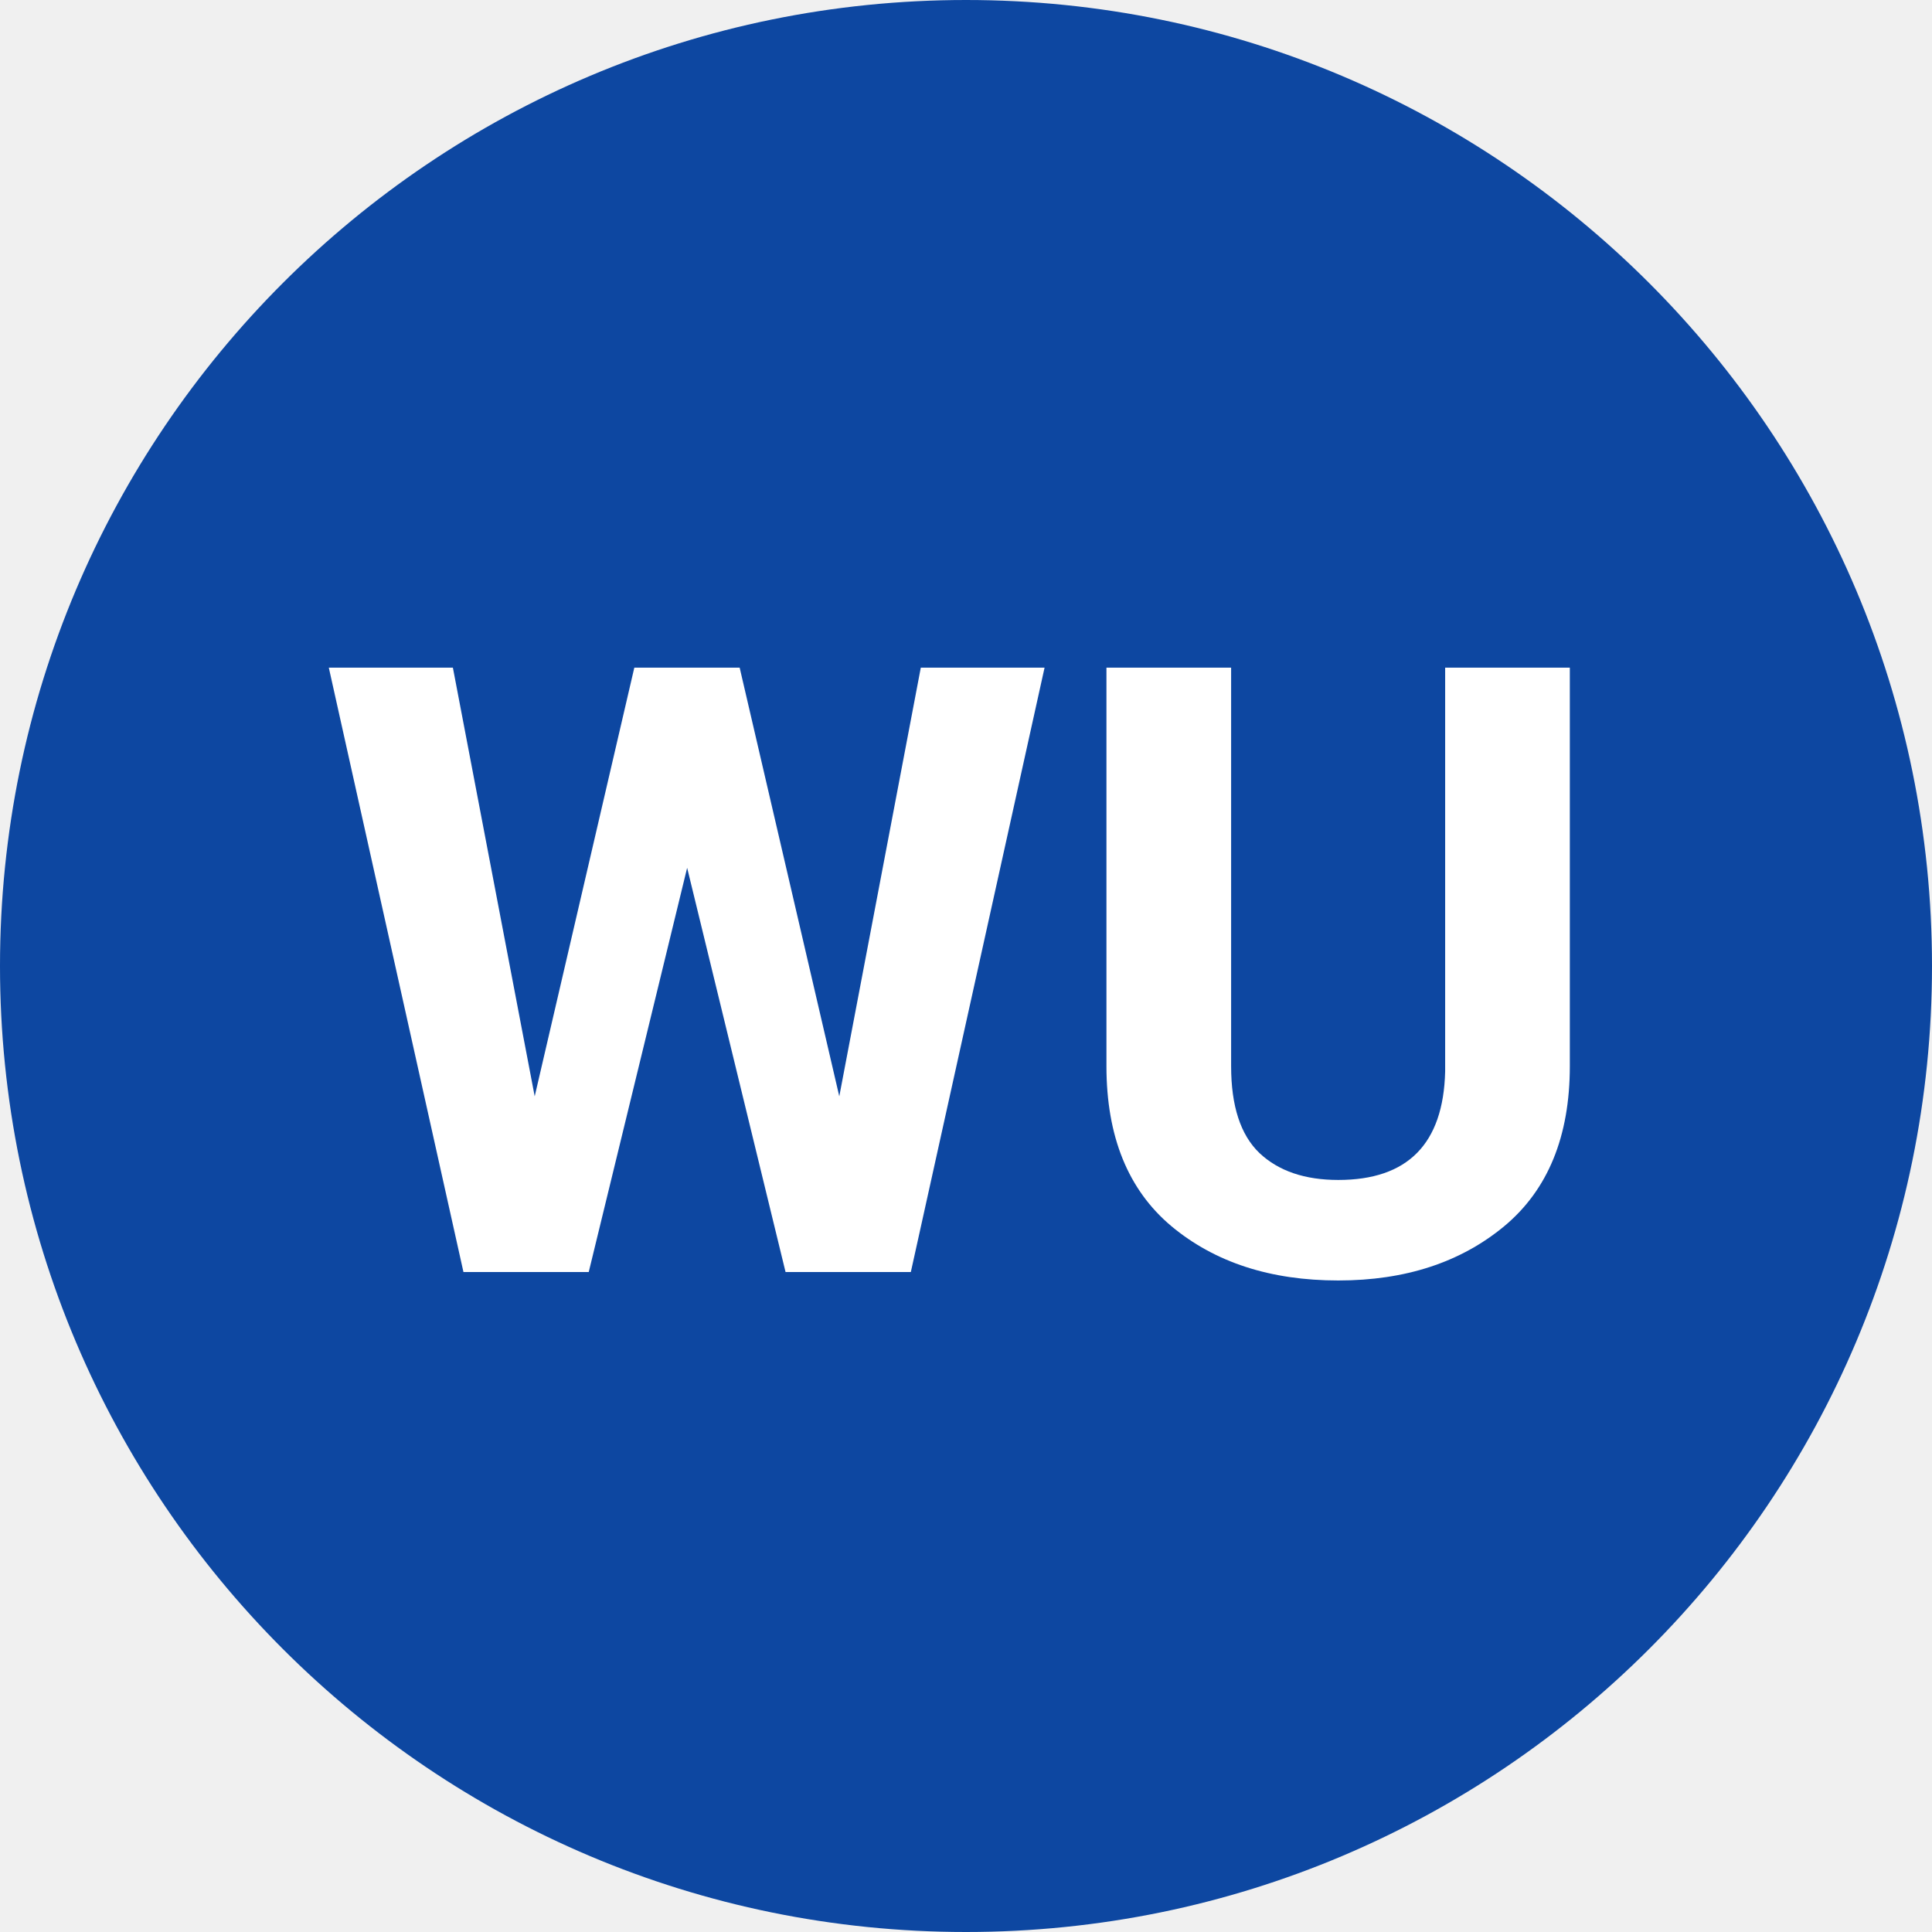
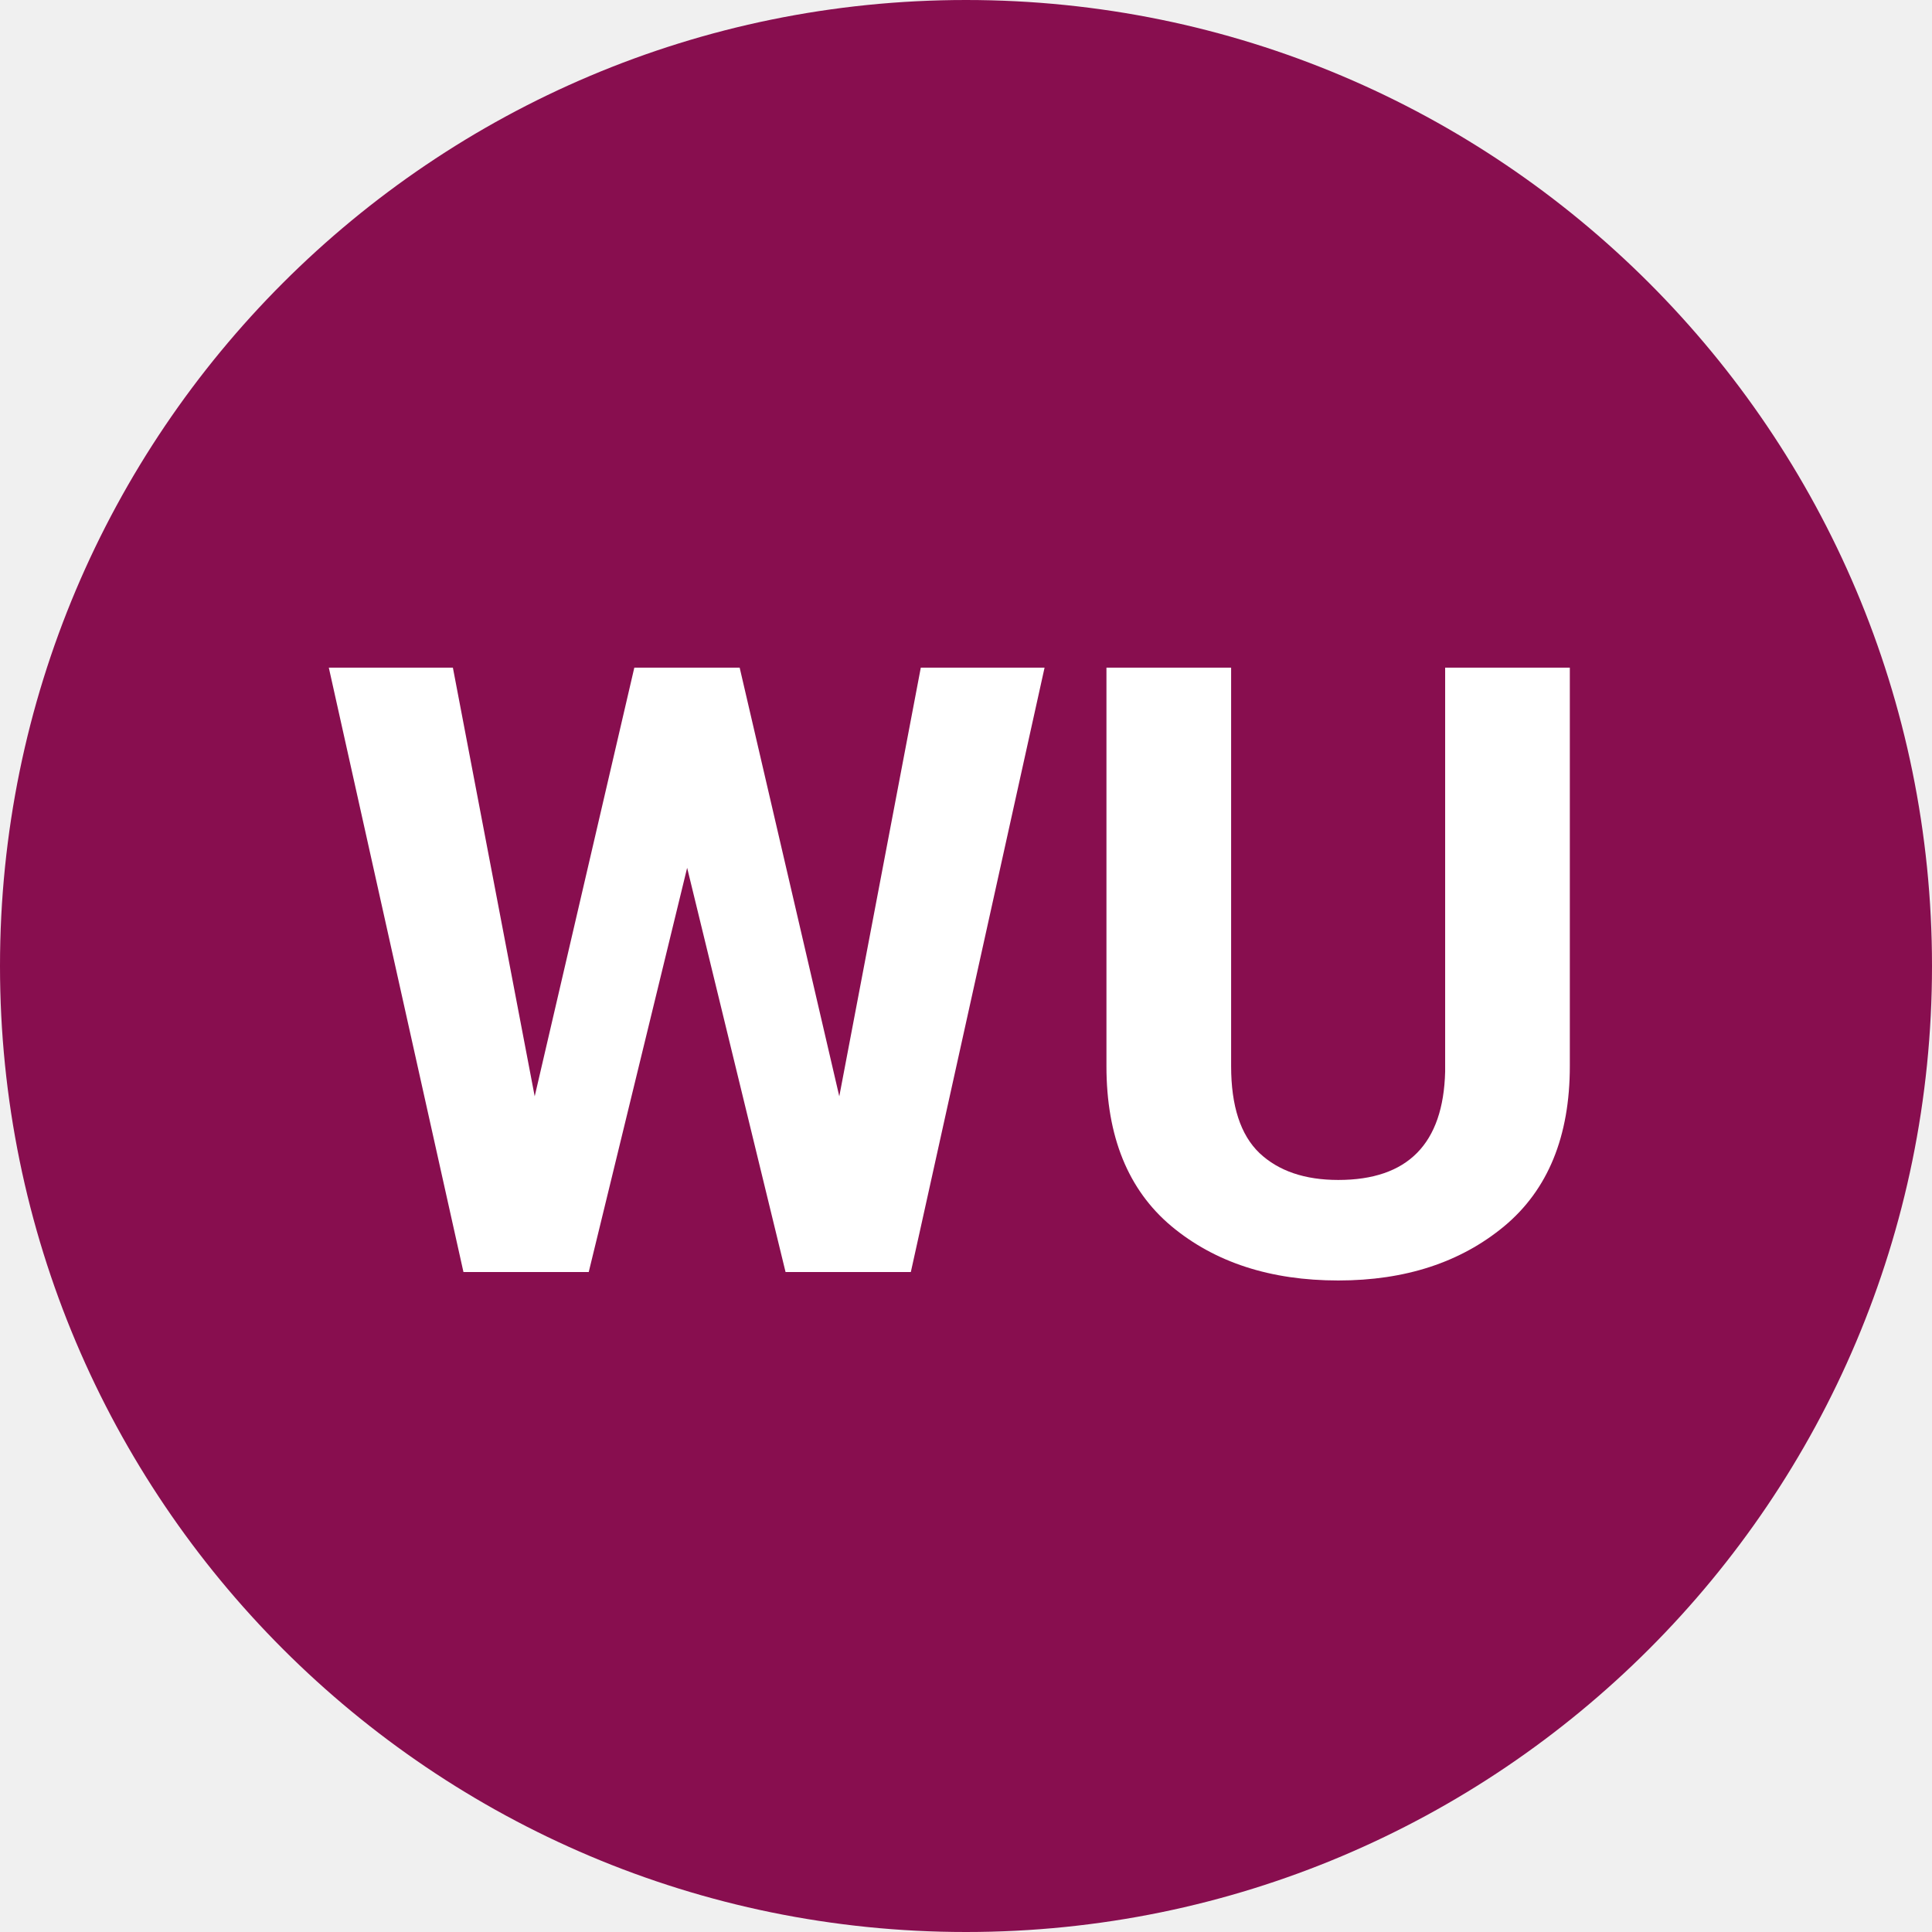
<svg xmlns="http://www.w3.org/2000/svg" viewBox="0 0 100 100">
-   <circle cx="50" cy="50" r="50" fill="#0d47a1" />
+   <circle cx="50" cy="50" r="50" fill="#880e4f" />
  <text x="50" y="50" dy=".36em" text-anchor="middle" font-family="-apple-system,BlinkMacSystemFont,Segoe UI,Roboto,Helvetica,Arial,sans-serif" font-weight="700" font-size="44" fill="#fff">WU</text>
</svg>
